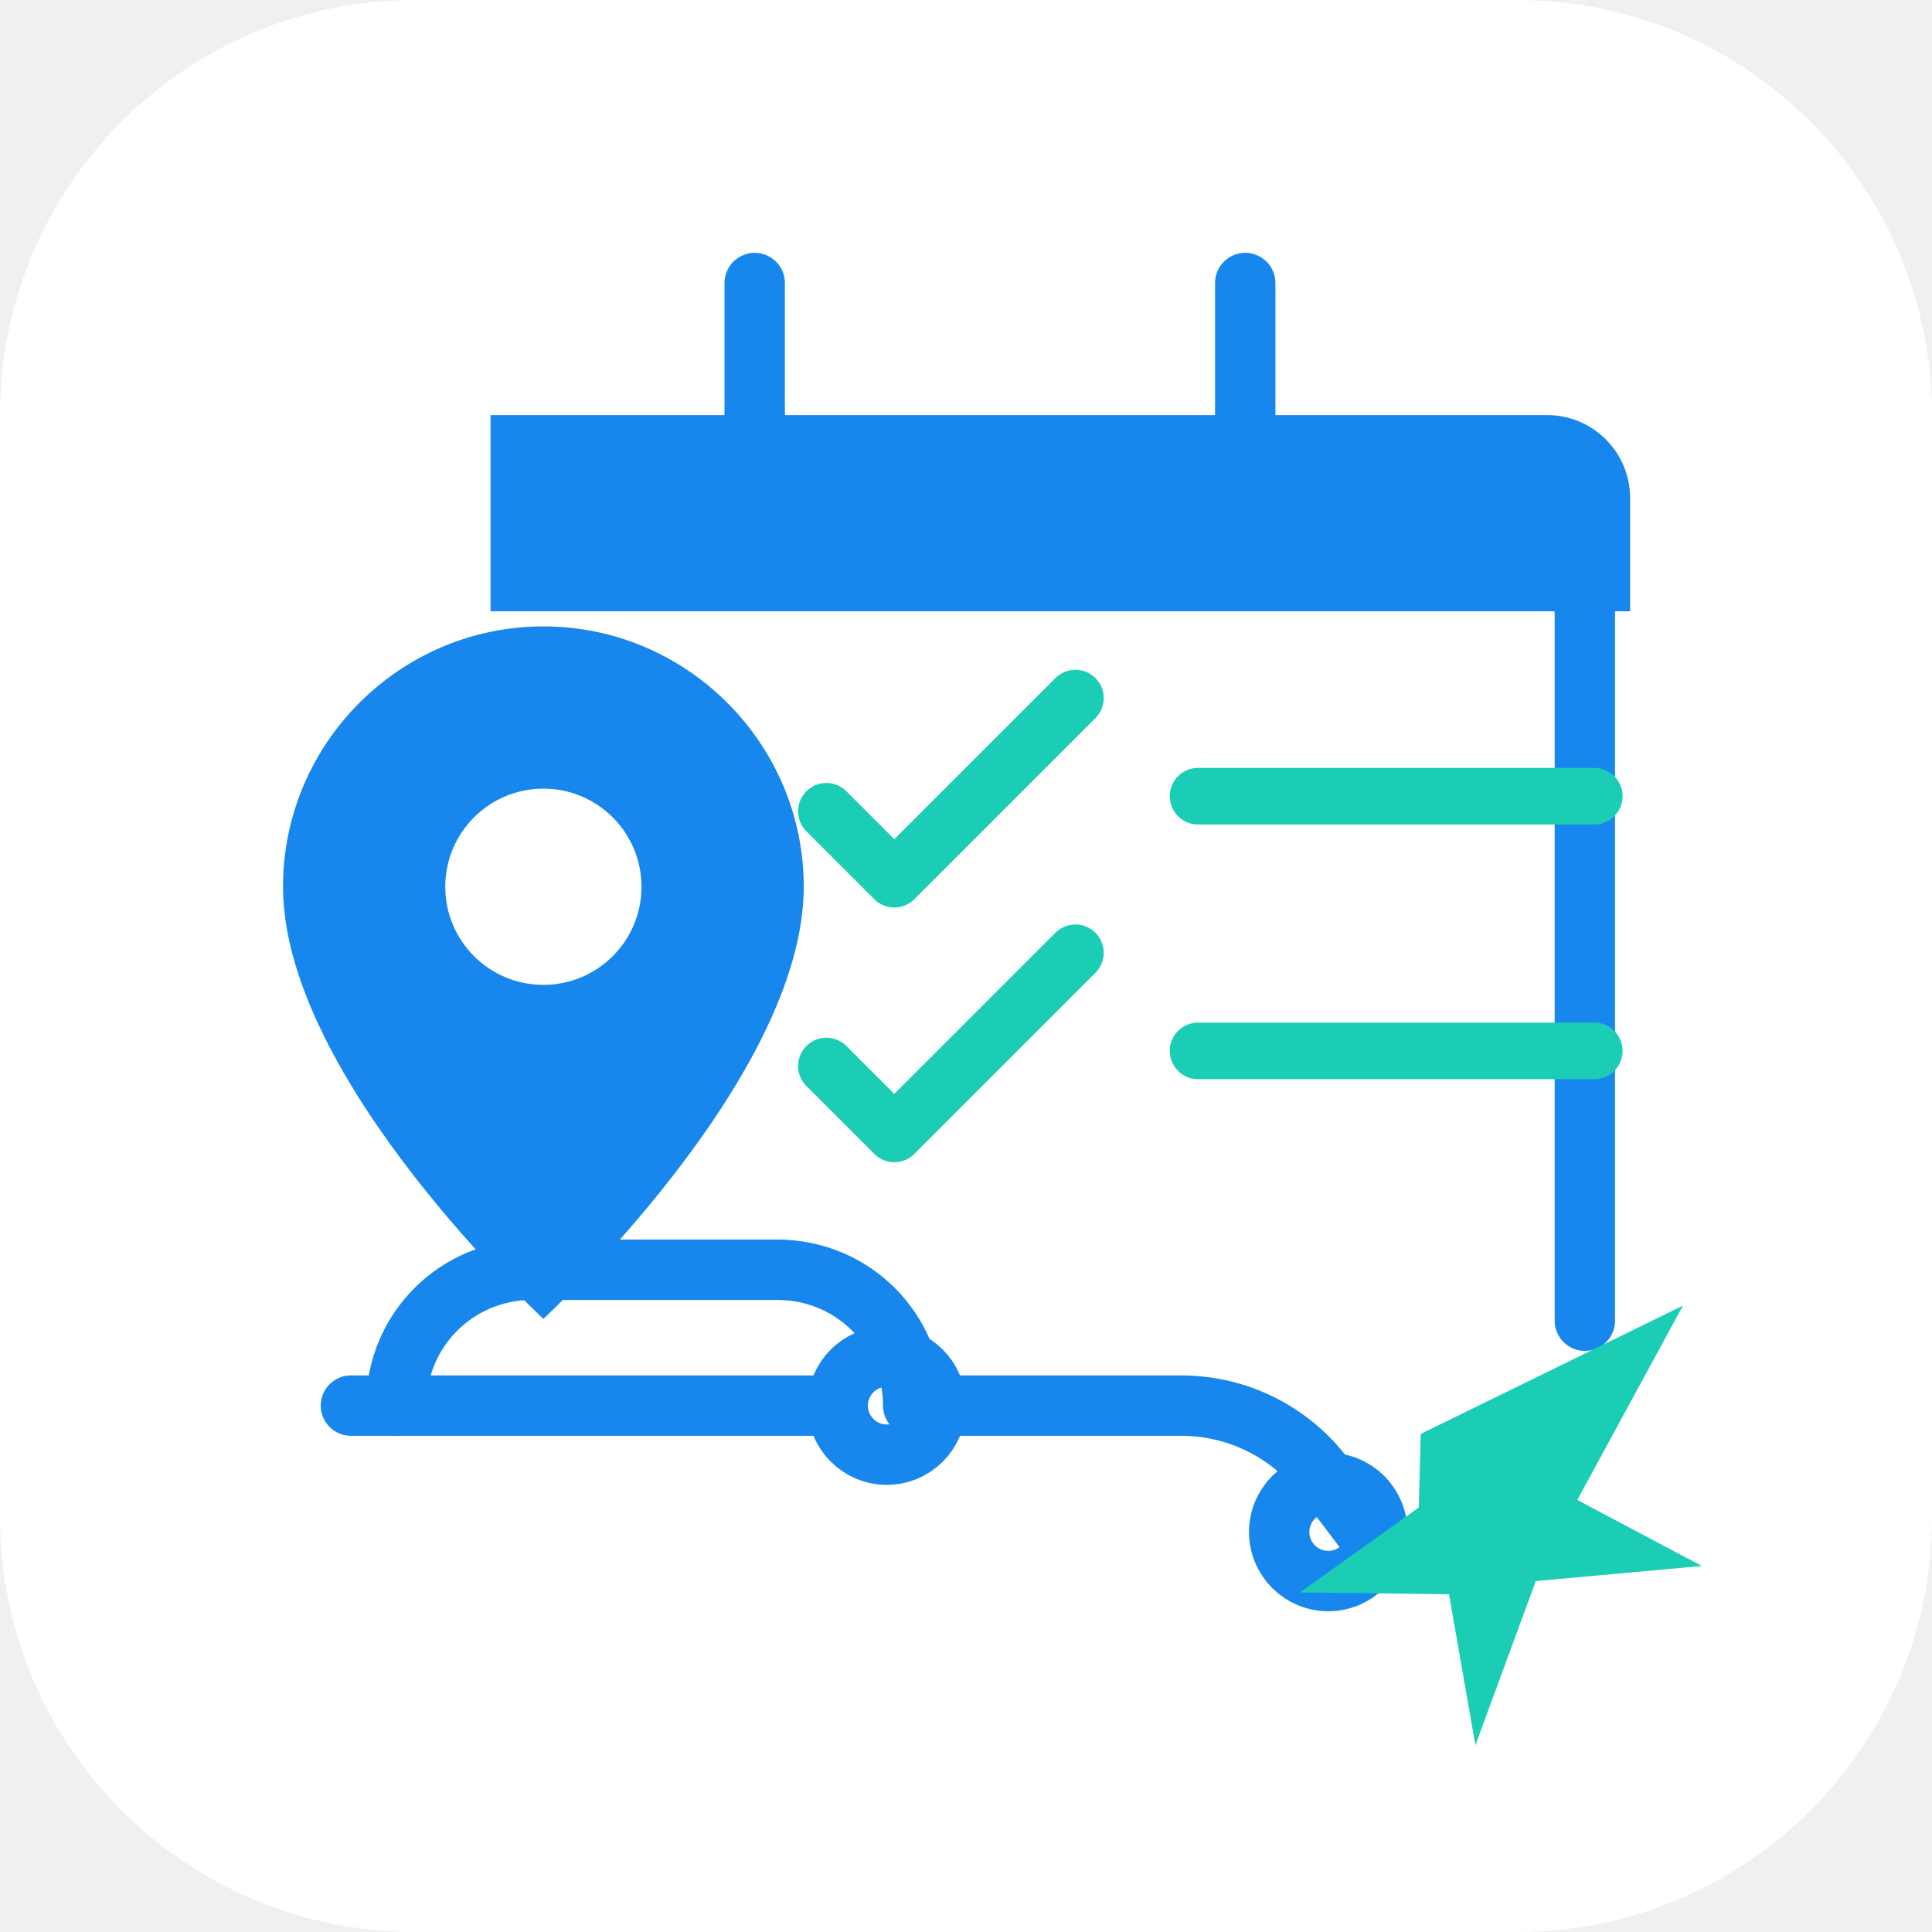
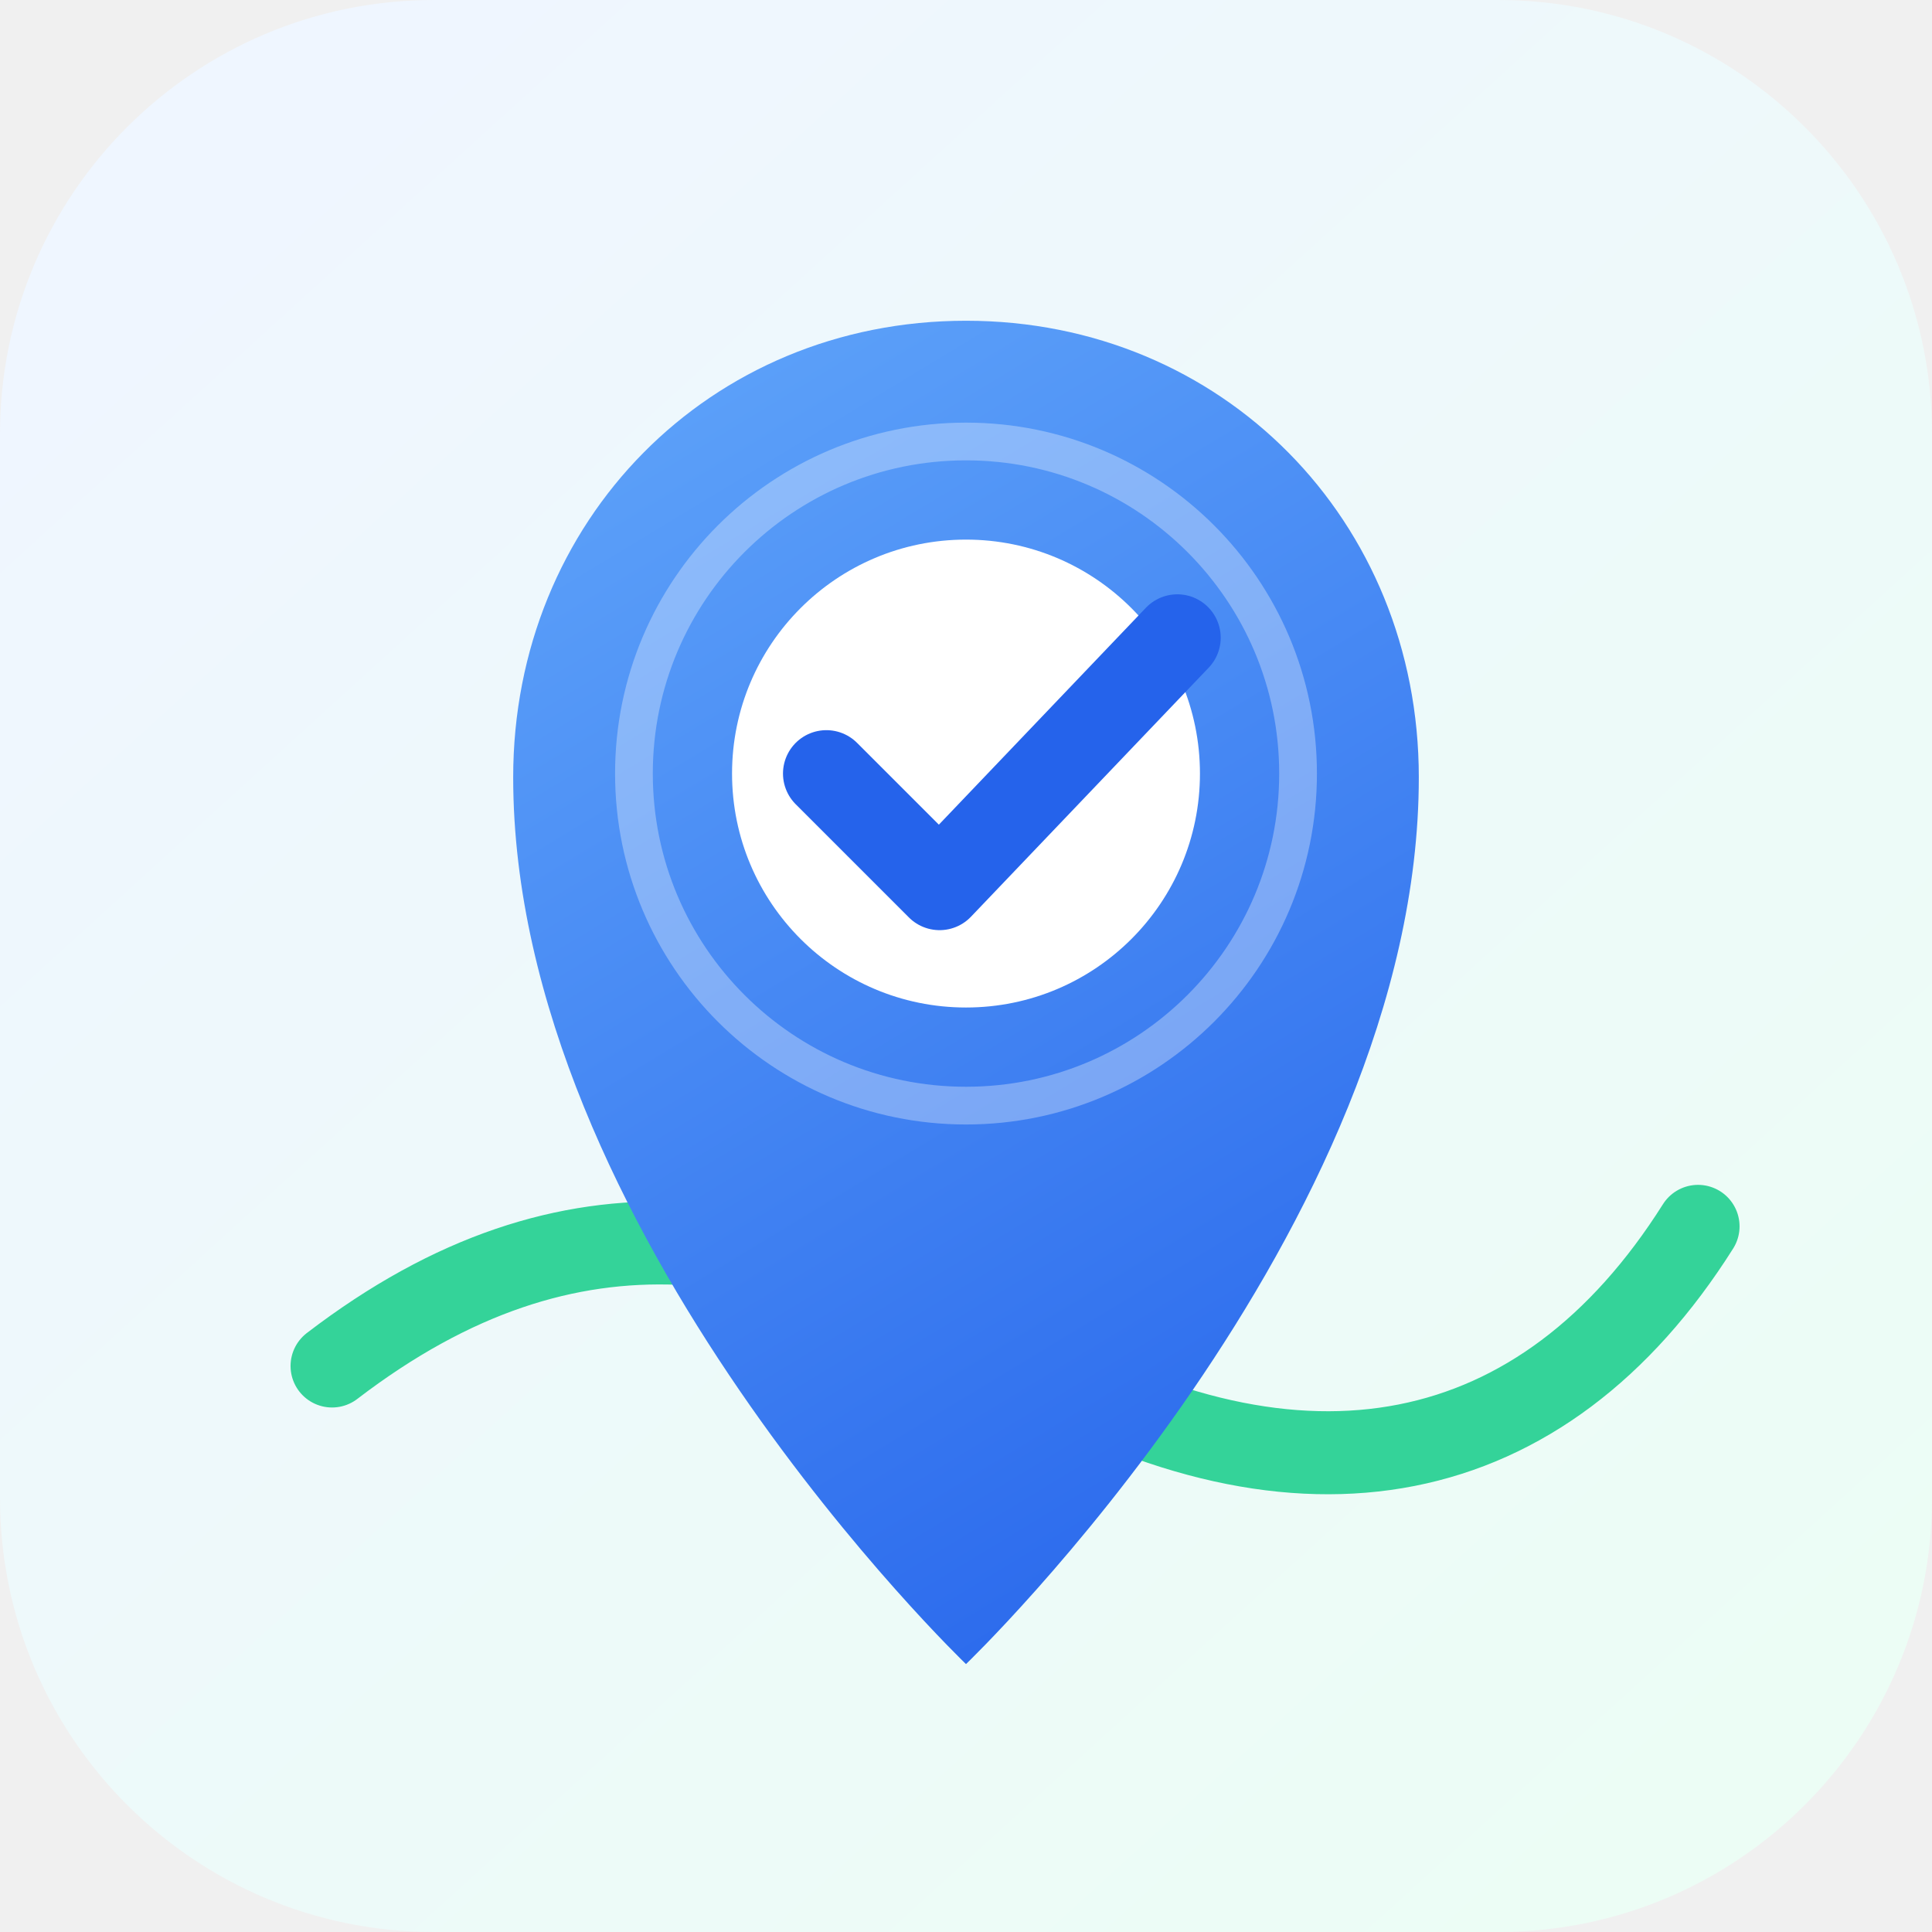
- <svg xmlns="http://www.w3.org/2000/svg" width="1024" height="1024" viewBox="0 0 1024 1024">
-   <rect width="1024" height="1024" rx="220" fill="#ffffff" />
-   <g fill="none" stroke="#1787EE" stroke-width="32" stroke-linecap="round" stroke-linejoin="round">
-     <path d="M260 220h560a44 44 0 0 1 44 44v60H260z" fill="#1787EE" stroke="none" />
-     <path d="M400 150v90M660 150v90" />
-     <path d="M840 280v420" />
-     <path d="M186 745h245" />
-     <path d="M210 745c0-40 32-72 72-72h130c40 0 72 32 72 72" />
-     <circle cx="470" cy="745" r="26" />
-     <path d="M496 745h130c30 0 58 14 76 38l22 29" />
-     <circle cx="704" cy="812" r="26" />
-     <path d="M150 470c0-76 62-138 138-138 76 0 138 62 138 138 0 102-138 229-138 229S150 572 150 470z" fill="#1787EE" stroke="none" />
-     <circle cx="288" cy="470" r="52" fill="#ffffff" stroke="none" />
-   </g>
-   <g fill="none" stroke="#1BCDB4" stroke-width="30" stroke-linecap="round" stroke-linejoin="round">
-     <path d="M438 430l36 36 96-96" />
-     <path d="M438 565l36 36 96-96" />
-     <path d="M635 422h210M635 557h210" />
-   </g>
-   <path d="M753 760l139-68-56 103 66 35-88 8-32 87-14-80-79-1 63-45z" fill="#1BCDB4" />
+ <svg xmlns="http://www.w3.org/2000/svg" viewBox="0 0 1024 1024">
+   <defs>
+     <linearGradient id="bg" x1="120" y1="80" x2="920" y2="960" gradientUnits="userSpaceOnUse">
+       <stop stop-color="#EFF6FF" />
+       <stop offset="1" stop-color="#ECFDF5" />
+     </linearGradient>
+     <linearGradient id="pin" x1="300" y1="170" x2="730" y2="880" gradientUnits="userSpaceOnUse">
+       <stop stop-color="#60A5FA" />
+       <stop offset="1" stop-color="#2563EB" />
+     </linearGradient>
+   </defs>
+   <rect width="1024" height="1024" rx="230" fill="url(#bg)" />
+   <path d="M176 724 C304 626 418 650 540 720 C690 806 818 780 900 650" fill="none" stroke="#34D399" stroke-width="44" stroke-linecap="round" />
+   <path d="M512 170 C376 170 272 276 272 412 C272 652 512 882 512 882 C512 882 752 652 752 412 C752 276 648 170 512 170 Z" fill="url(#pin)" />
+   <circle cx="512" cy="410" r="124" fill="#FFFFFF" />
+   <path d="M438 410 L498 470 L624 338" fill="none" stroke="#2563EB" stroke-width="46" stroke-linecap="round" stroke-linejoin="round" />
+   <circle cx="512" cy="410" r="176" fill="none" stroke="#FFFFFF" stroke-opacity="0.32" stroke-width="20" />
</svg>
